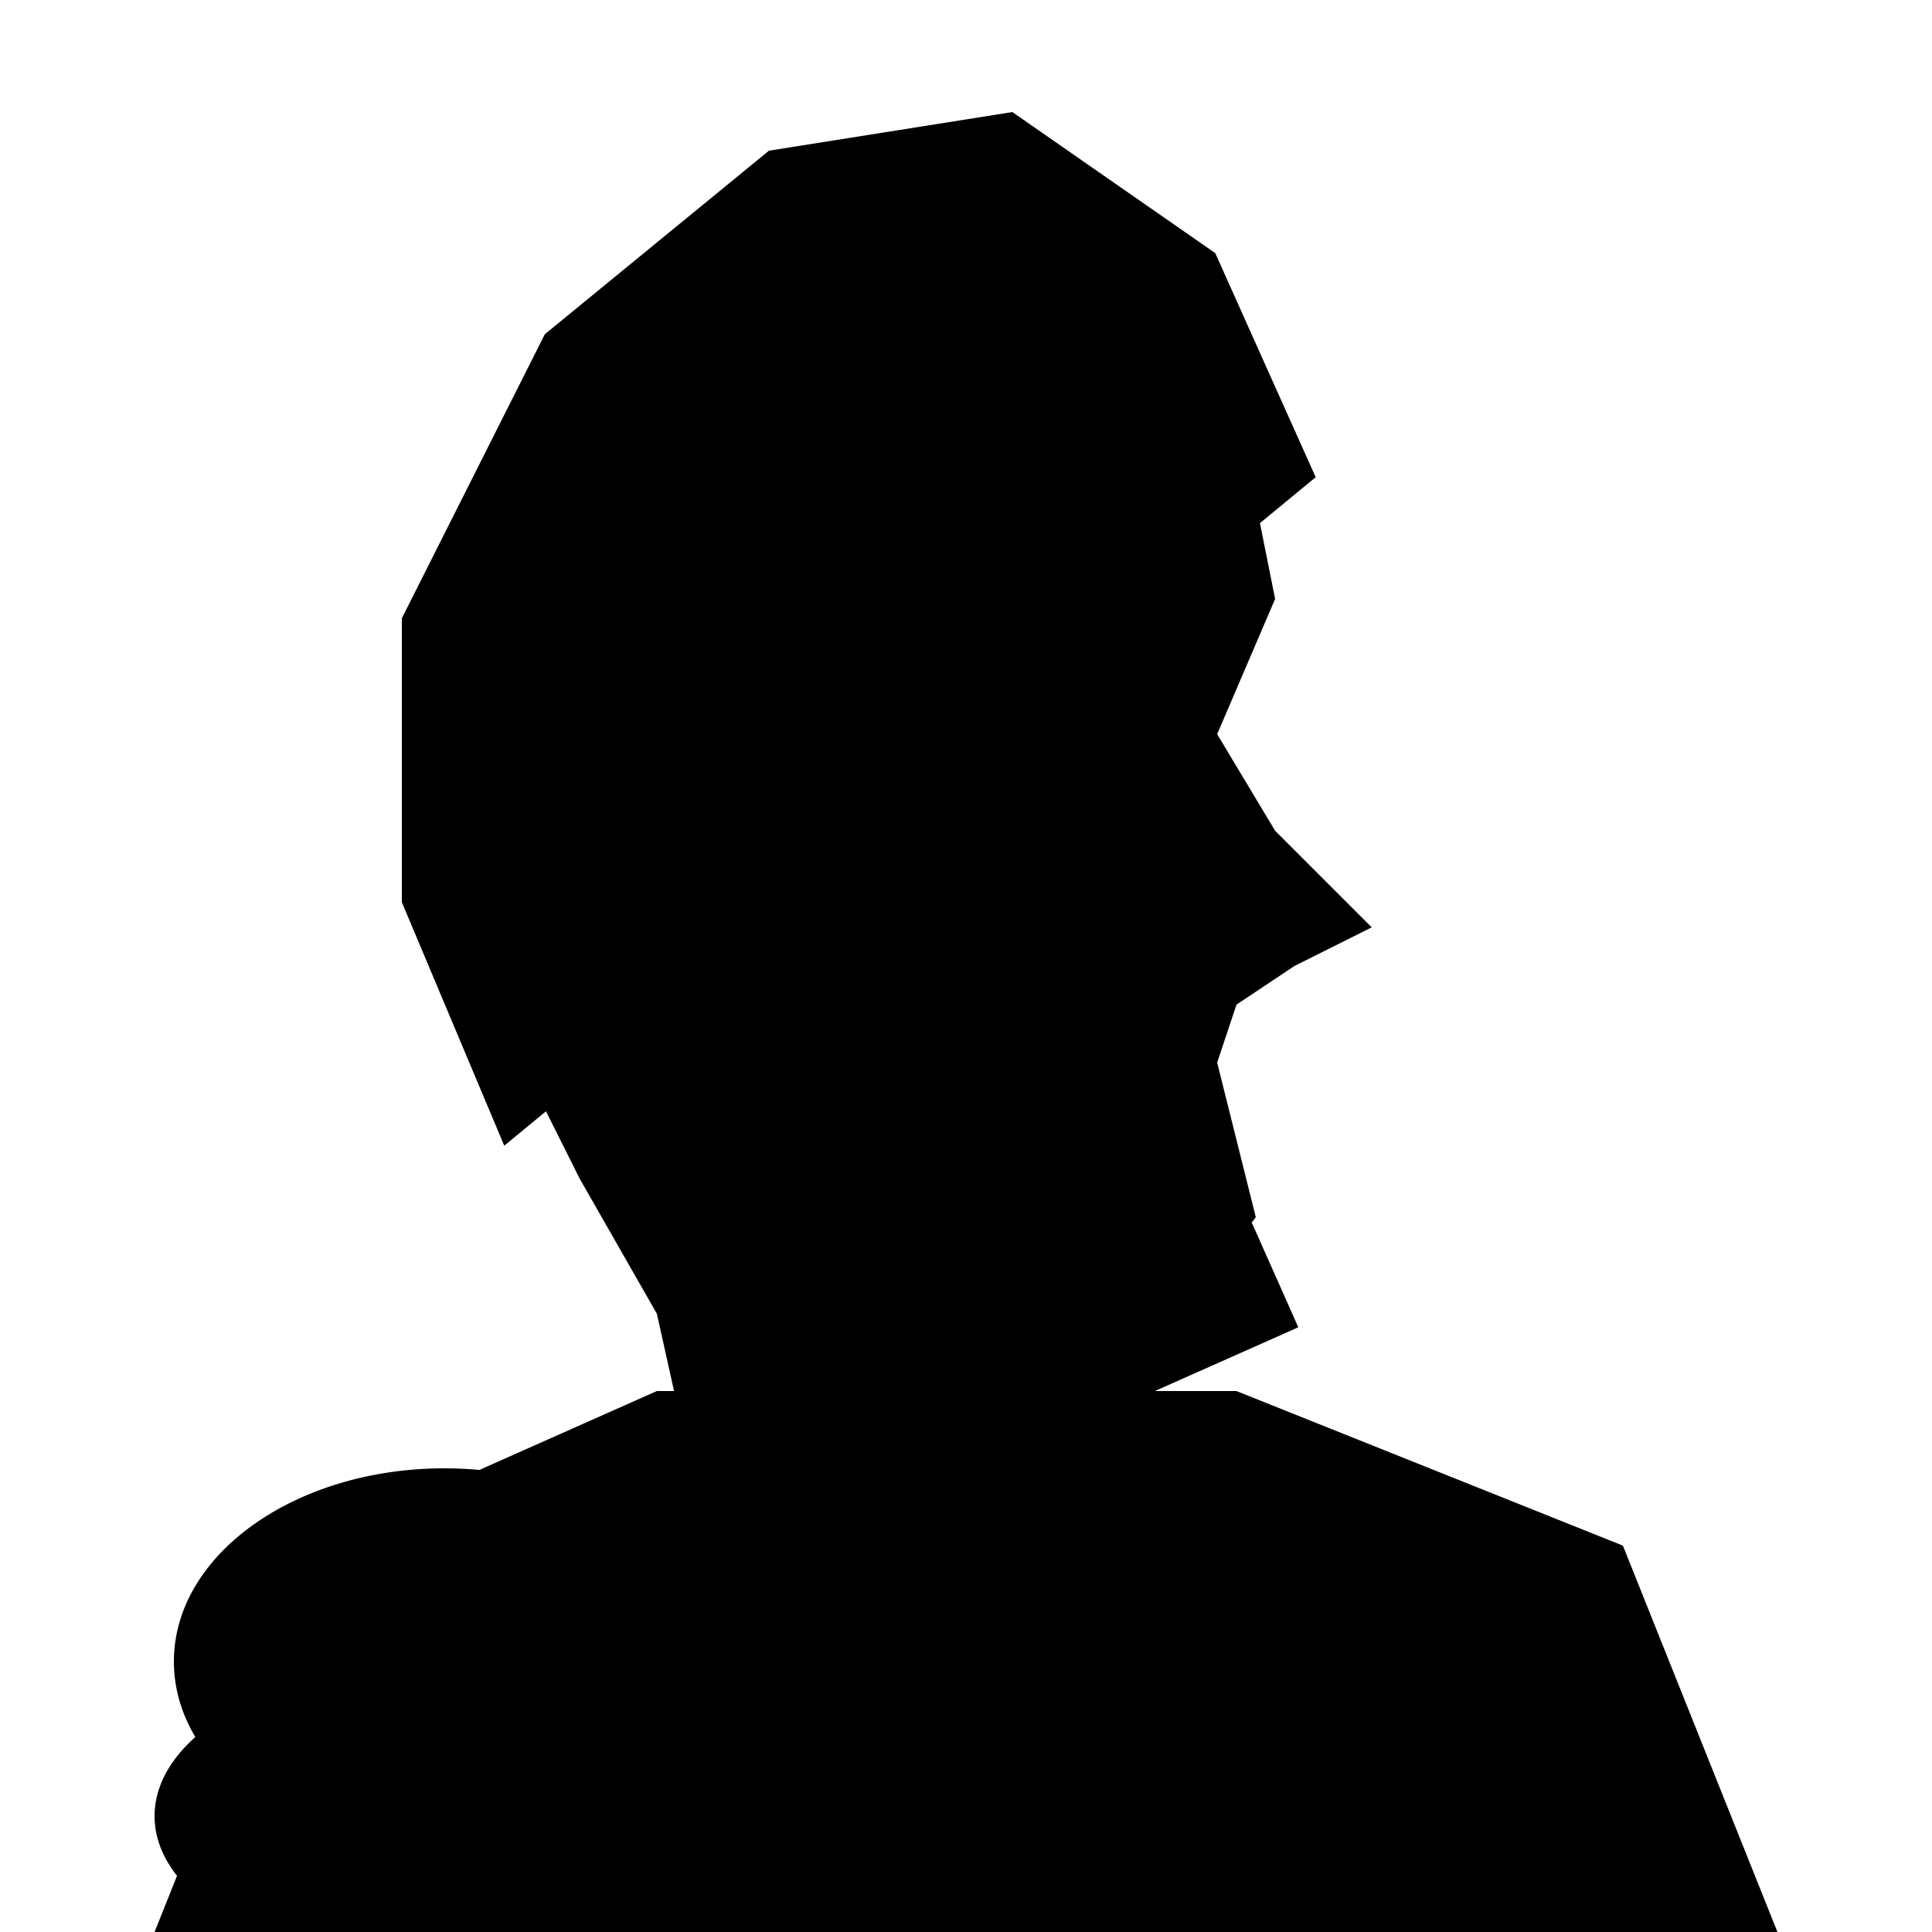
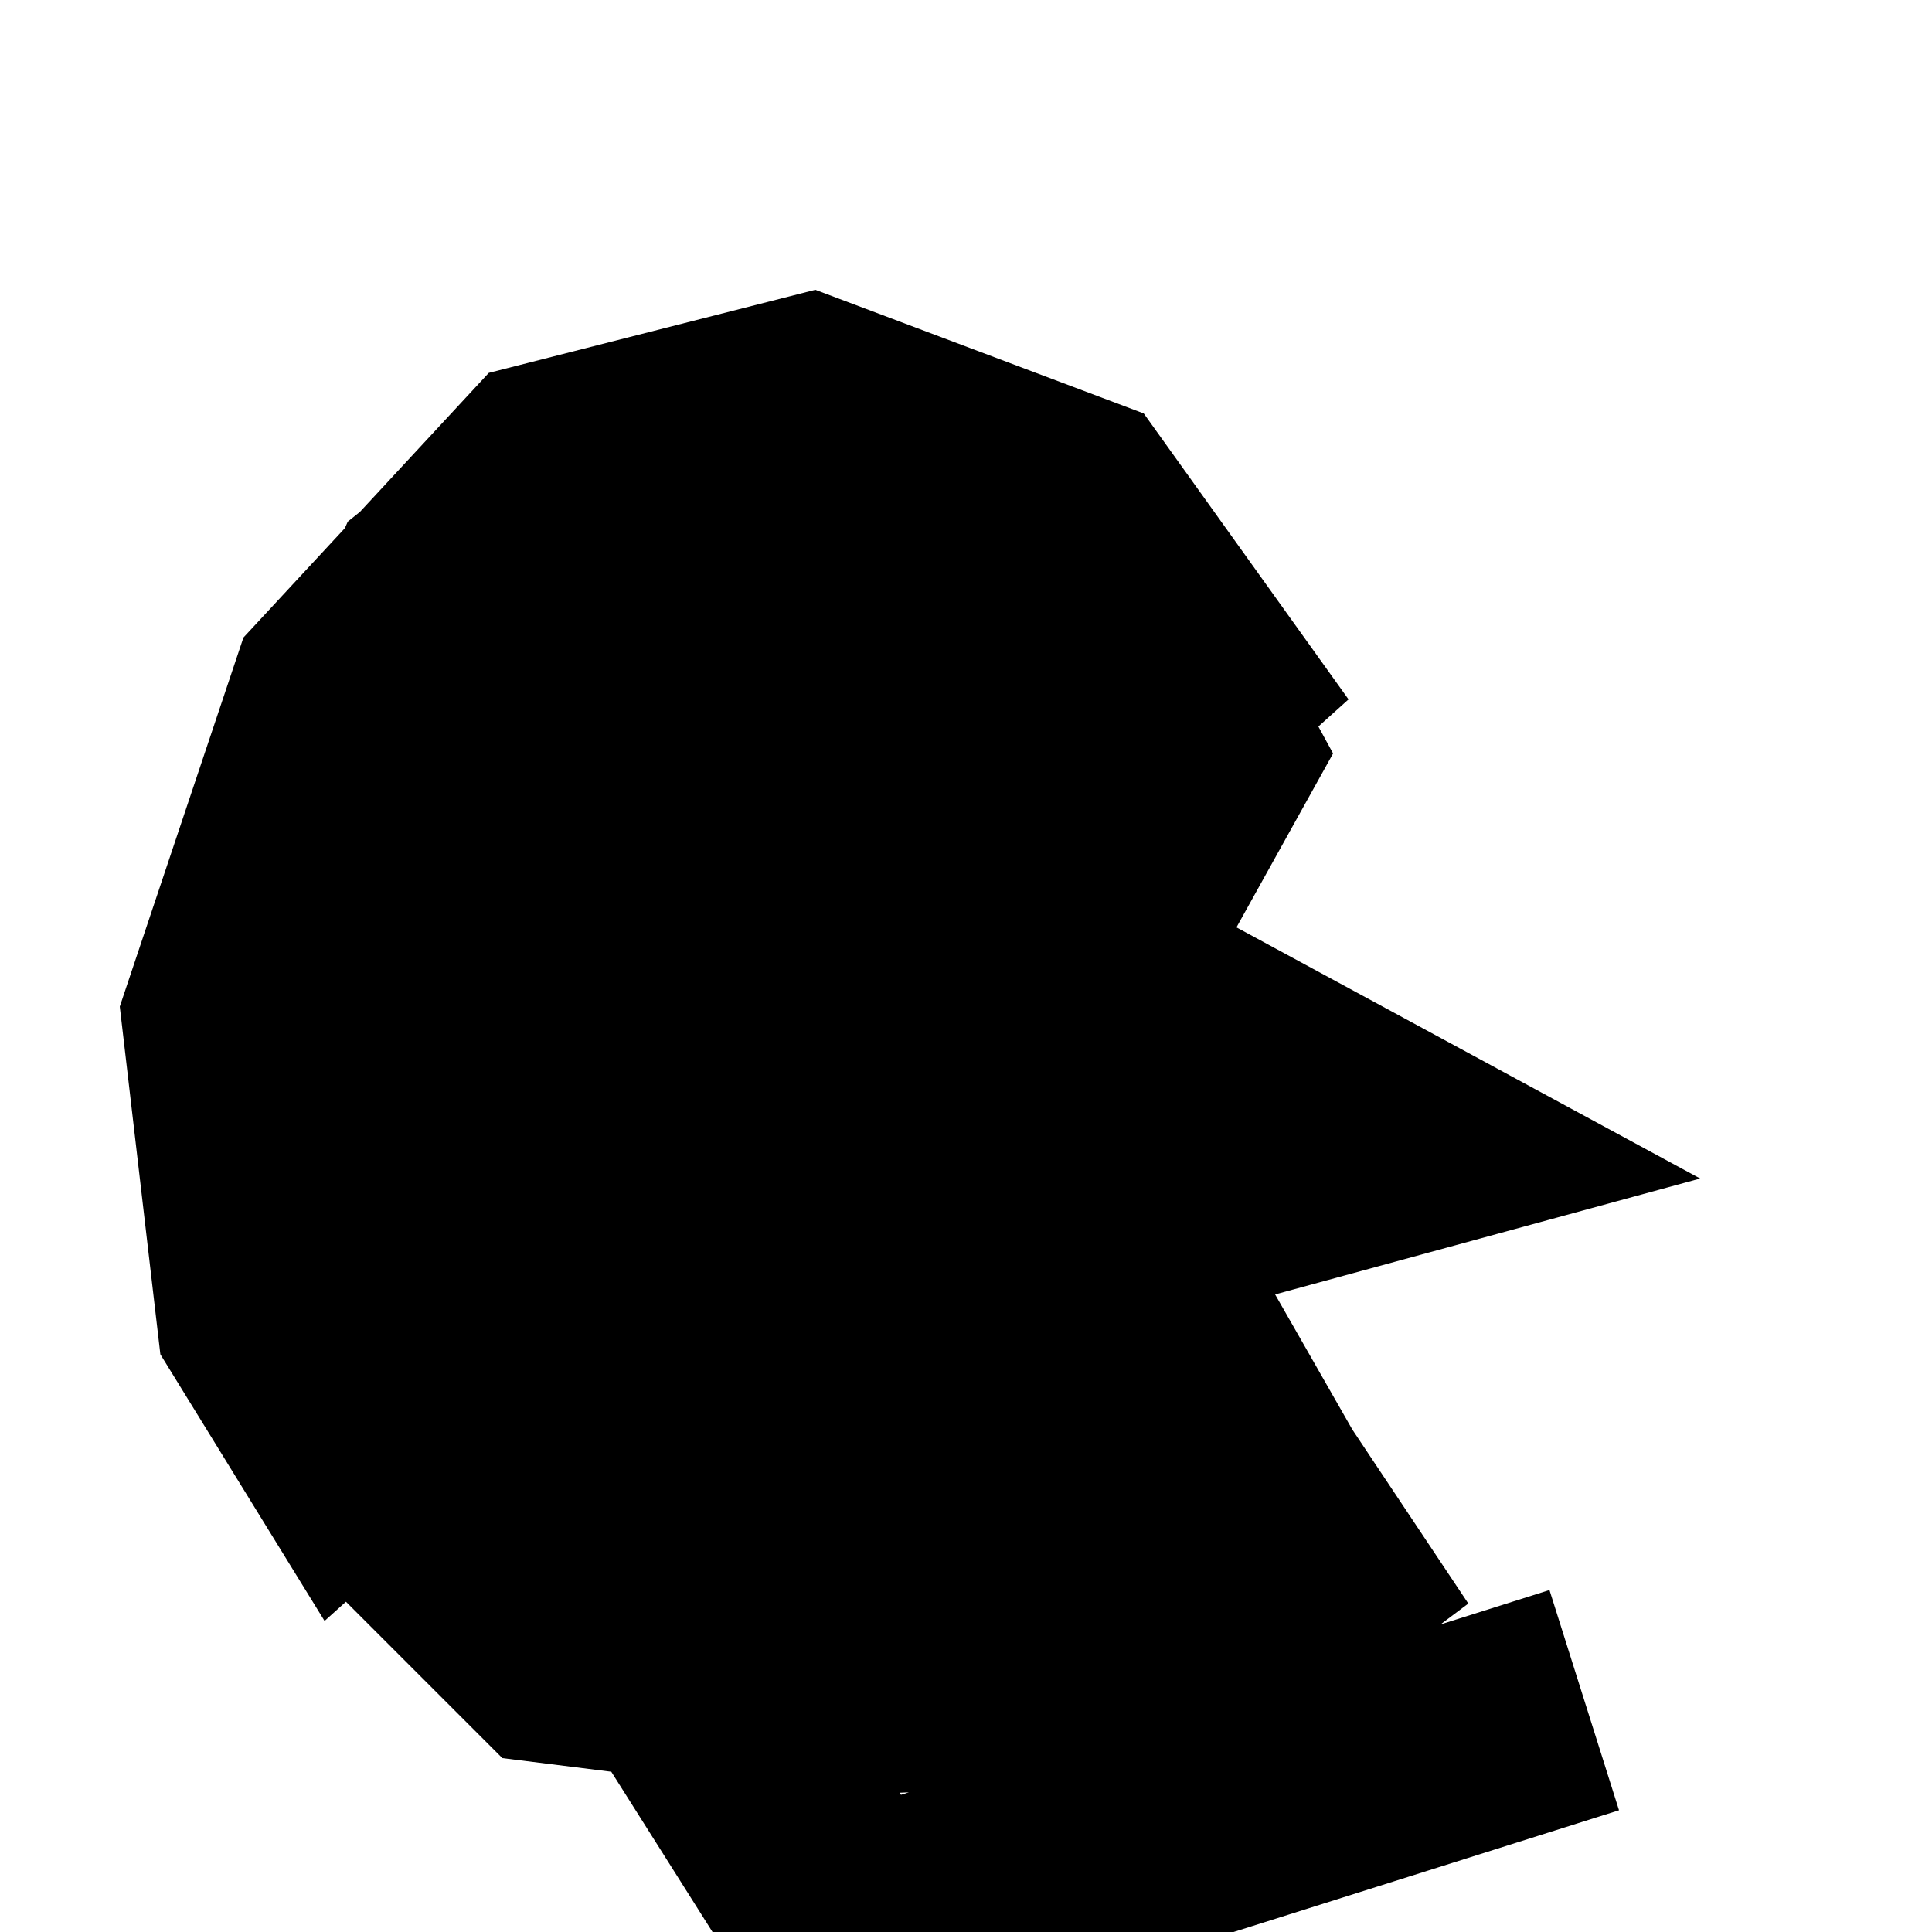
<svg xmlns="http://www.w3.org/2000/svg" viewBox="0 0 100 100" fill="currentColor">
-   <path d="M8 100L16 80L34 72L64 72L84 80L92 100ZM9 86A14 10 0 1 1 37 86A14 10 0 1 1 9 86ZM8 94A15 8 0 1 1 38 94A15 8 0 1 1 8 94ZM52 82A6 6 0 1 1 64 82A6 6 0 1 1 52 82ZM46 9L53 11L59 15L63 20L65 26L66 31L63 38L66 43L71 48L67 50L64 52L63 55L64 59L65 63L62 67L58 73L56 80L56 90L37 90L36 77L34 68L30 61L26 53L23 44L23 34L26 24L32 15L39 11ZM26.1 59.3L20.8 46.7L20.8 32L28.2 17.3L39.8 7.8L52.4 5.8L62.9 13.1L68.1 24.7ZM40.8 48.8L50.8 72.8L45.2 75.2L35.2 51.2ZM46.8 71.3L64.8 63.3L67.2 68.7L49.2 76.7ZM45 74A3 3 0 1 1 51 74A3 3 0 1 1 45 74Z" />
+   <path d="M40 18L54 20L63 28L69 39L64 48L88 61L66 67L70 74L76 83L64 92L42 93L26 91L16 81L10 65L10 45L18 27L28 19ZM16.8 83.9L8.3 70.1L6.2 52.1L12.6 33L25.3 19.3L42.2 15L59.2 21.4L69.8 36.2ZM25.1 58.8L49.1 96.8L38.9 103.2L14.9 65.2ZM42.2 94.3L80.2 82.3L83.8 93.7L45.8 105.7ZM38 100A6 6 0 1 1 50 100A6 6 0 1 1 38 100Z" />
</svg>
